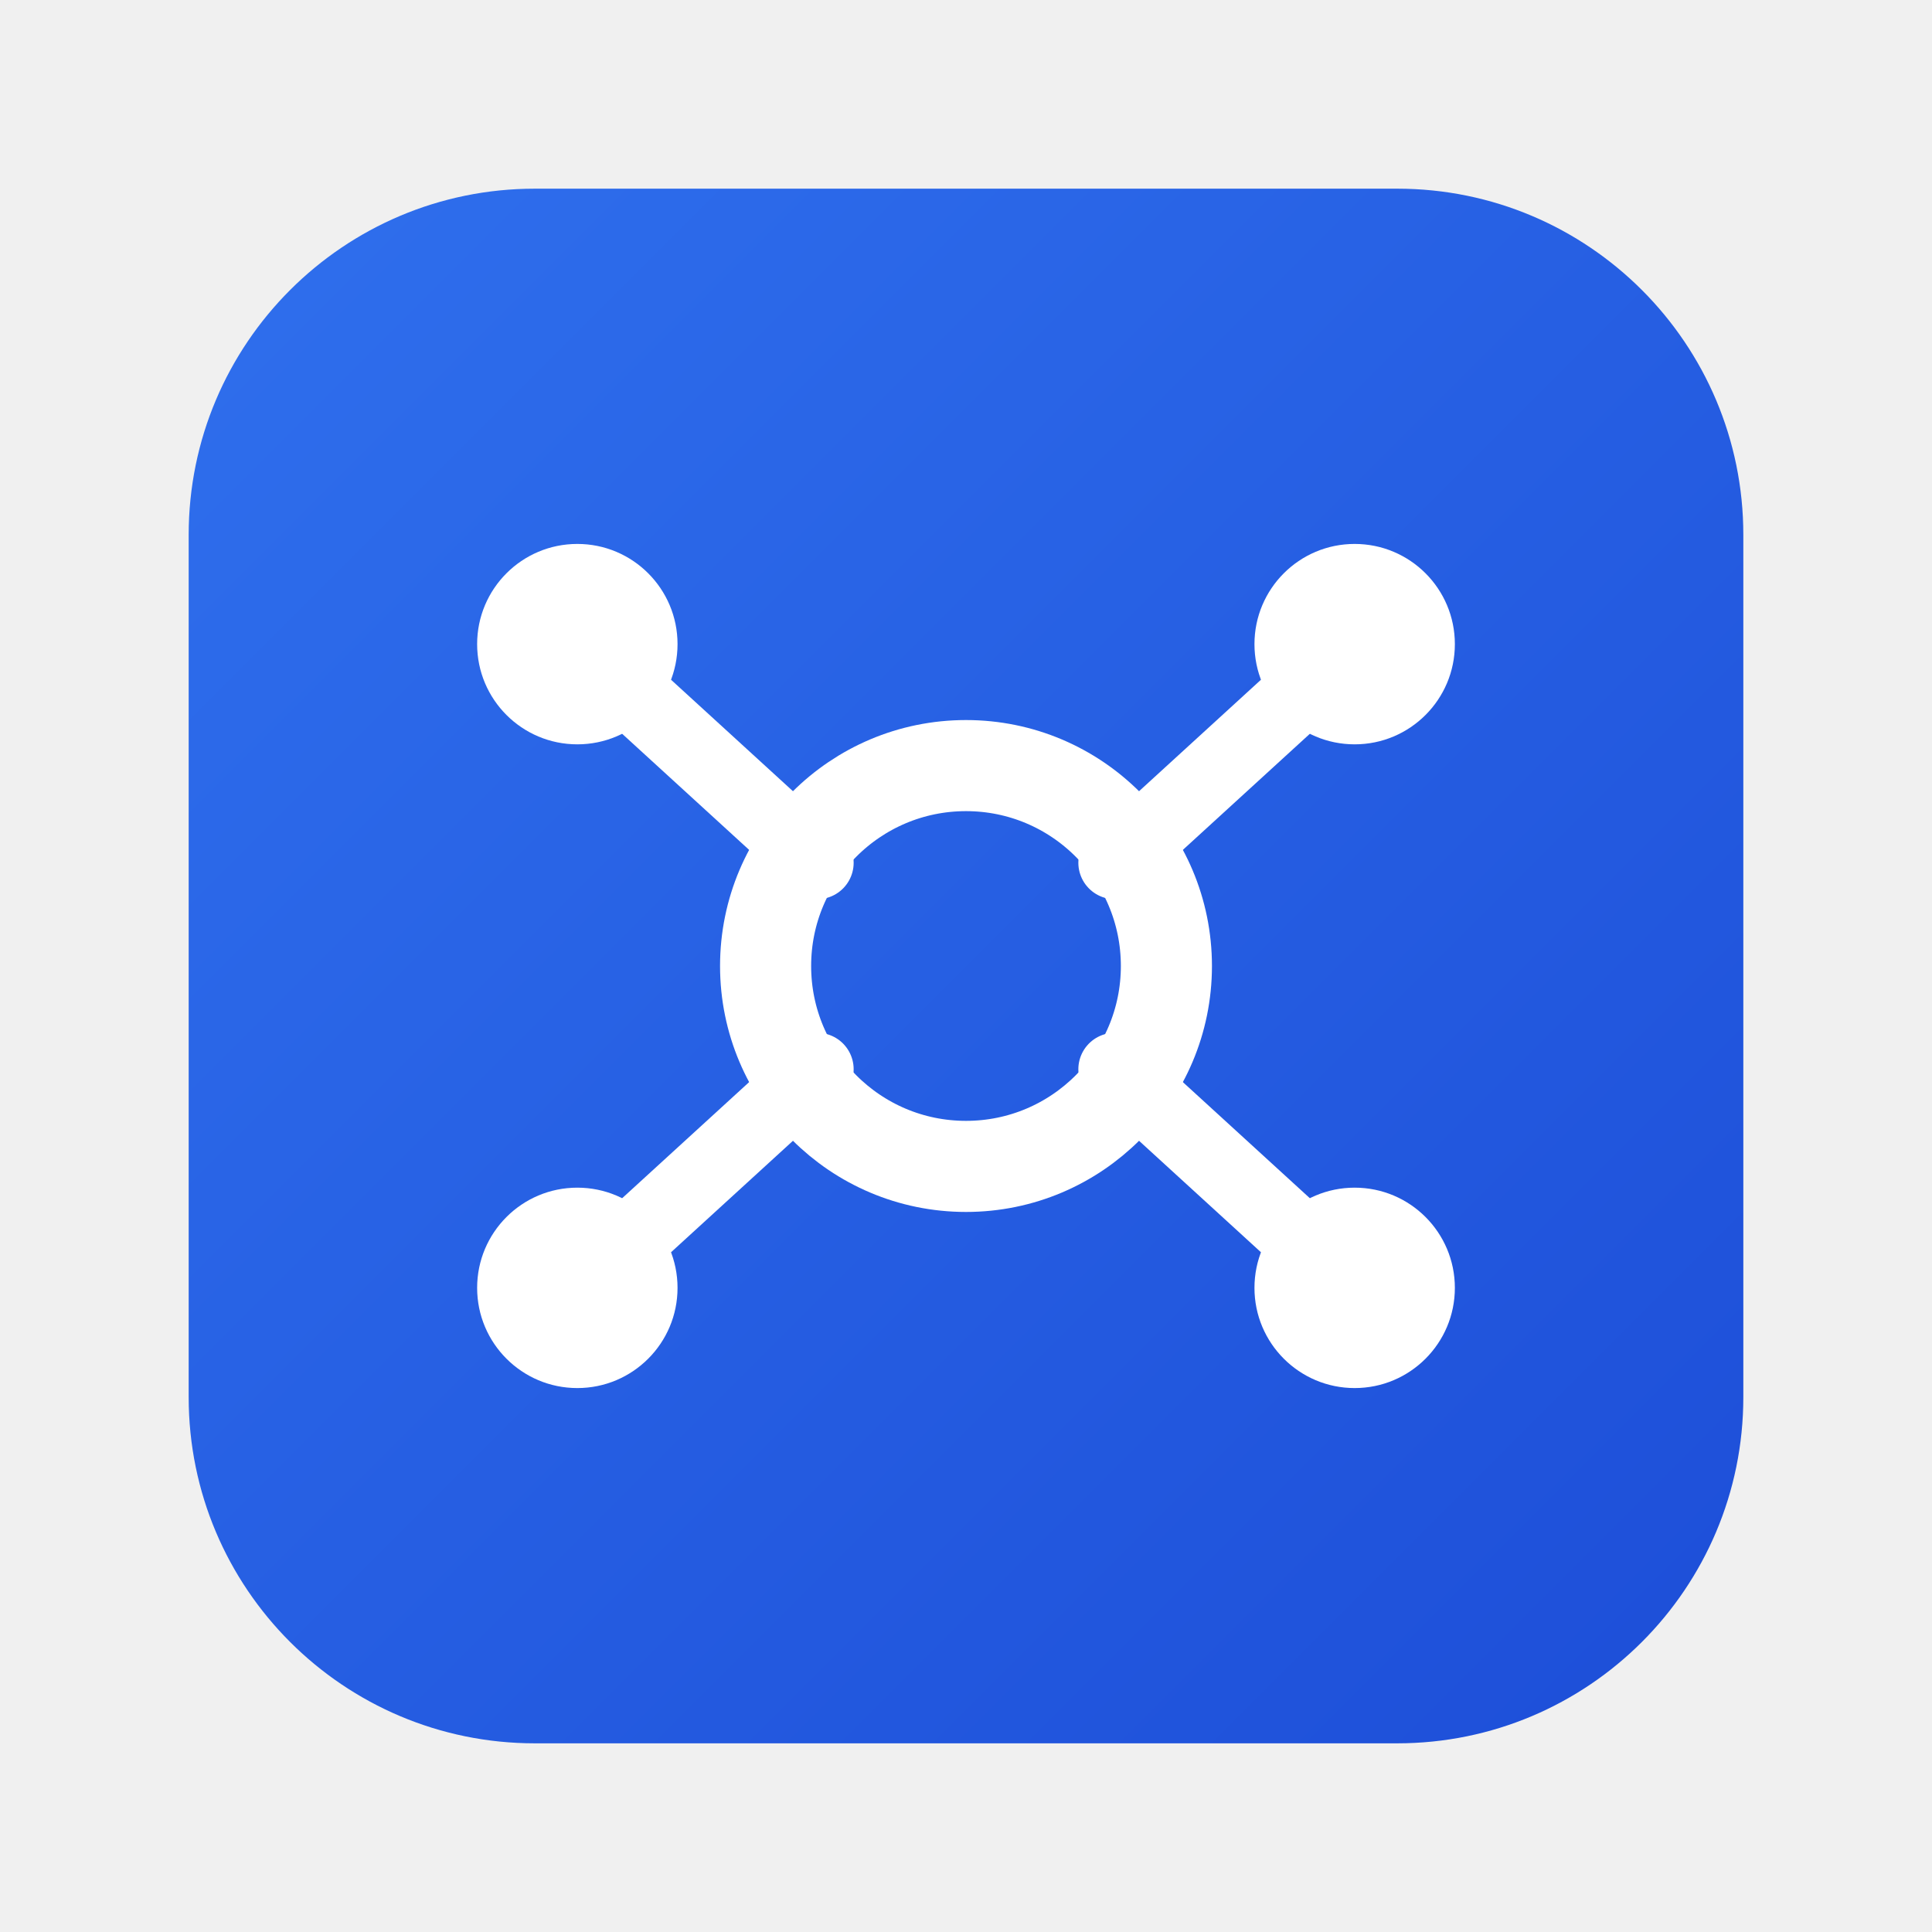
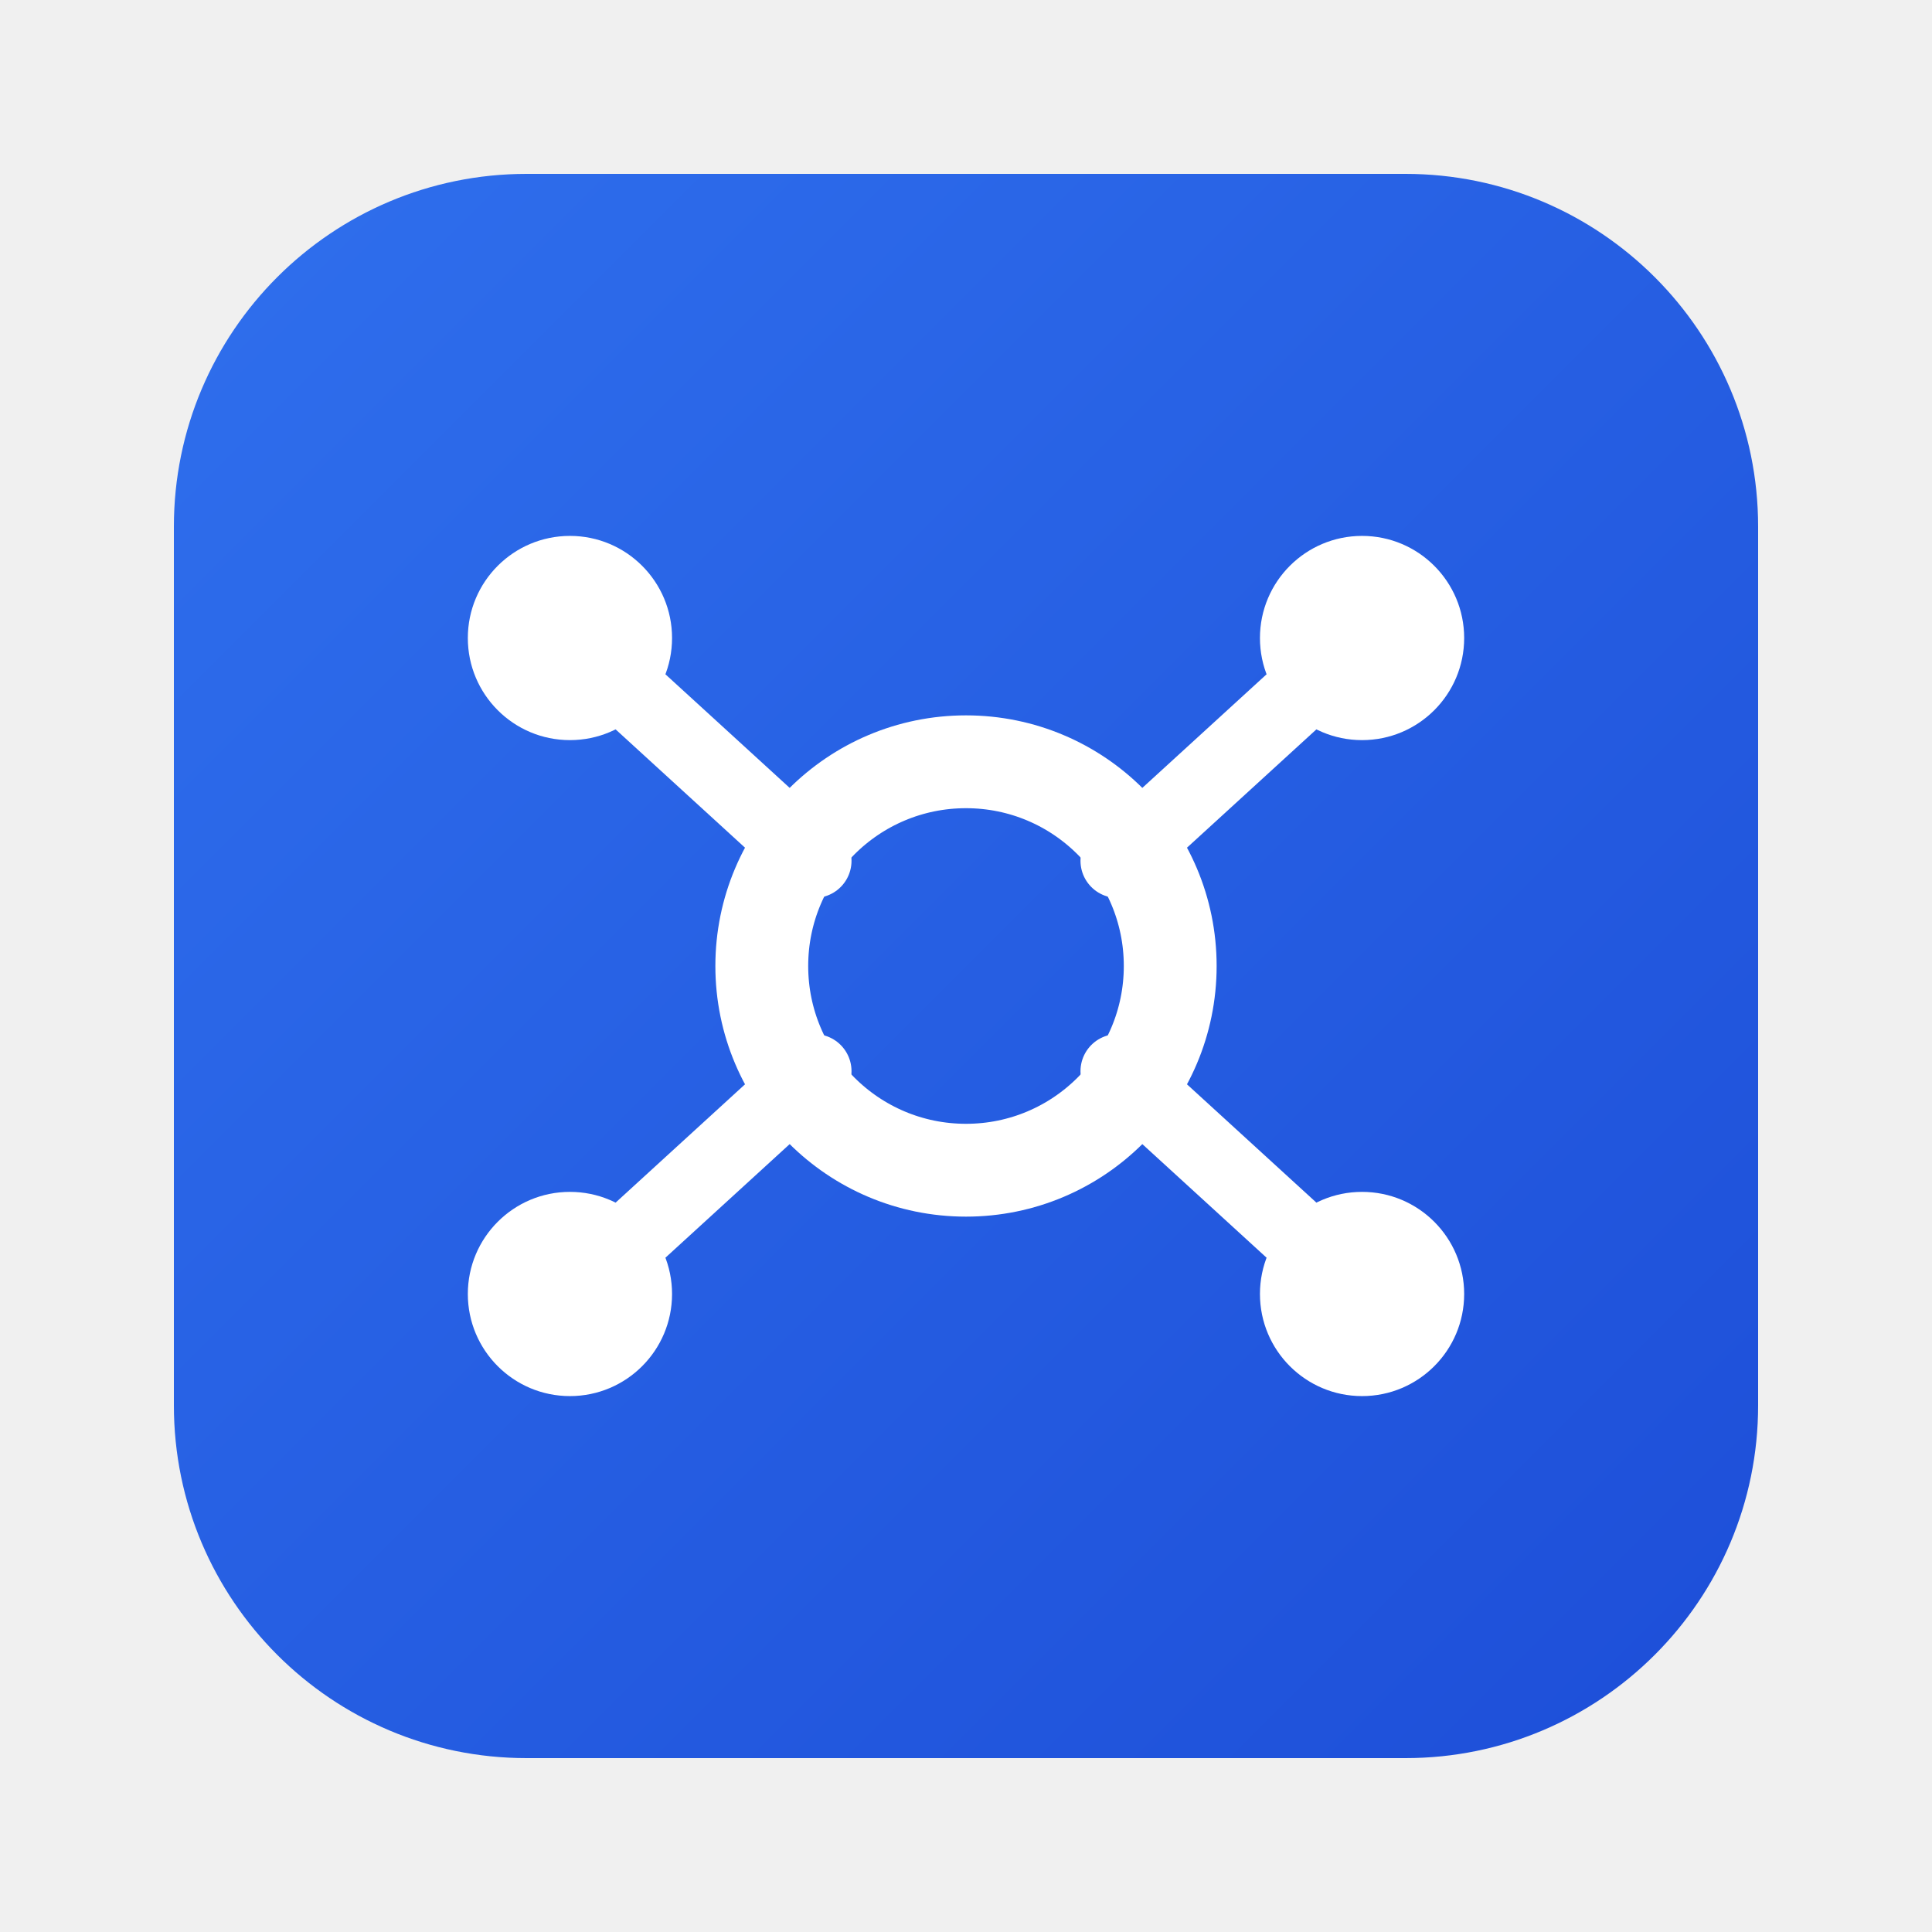
<svg xmlns="http://www.w3.org/2000/svg" width="150" height="150" viewBox="0 0 1024 1024">
  <defs>
    <linearGradient id="bg" x1="0" y1="0" x2="1" y2="1">
      <stop offset="0" stop-color="#2F6FED" />
      <stop offset="1" stop-color="#1D4ED8" />
    </linearGradient>
  </defs>
-   <g transform="translate(100 100) scale(0.8046875)">
+   <g transform="translate(92.16 92.16) scale(0.82)">
    <rect width="1024" height="1024" rx="228" fill="url(#bg)" />
    <g stroke="#FFFFFF" stroke-width="48" stroke-linecap="round" fill="none">
      <path d="M414 444 L274 316" />
      <path d="M610 444 L750 316" />
      <path d="M414 580 L274 708" />
      <path d="M610 580 L750 708" />
    </g>
    <circle cx="512" cy="512" r="132" fill="none" stroke="#FFFFFF" stroke-width="60" />
    <circle cx="256" cy="300" r="66" fill="#FFFFFF" />
    <circle cx="768" cy="300" r="66" fill="#FFFFFF" />
    <circle cx="256" cy="724" r="66" fill="#FFFFFF" />
    <circle cx="768" cy="724" r="66" fill="#FFFFFF" />
  </g>
</svg>
